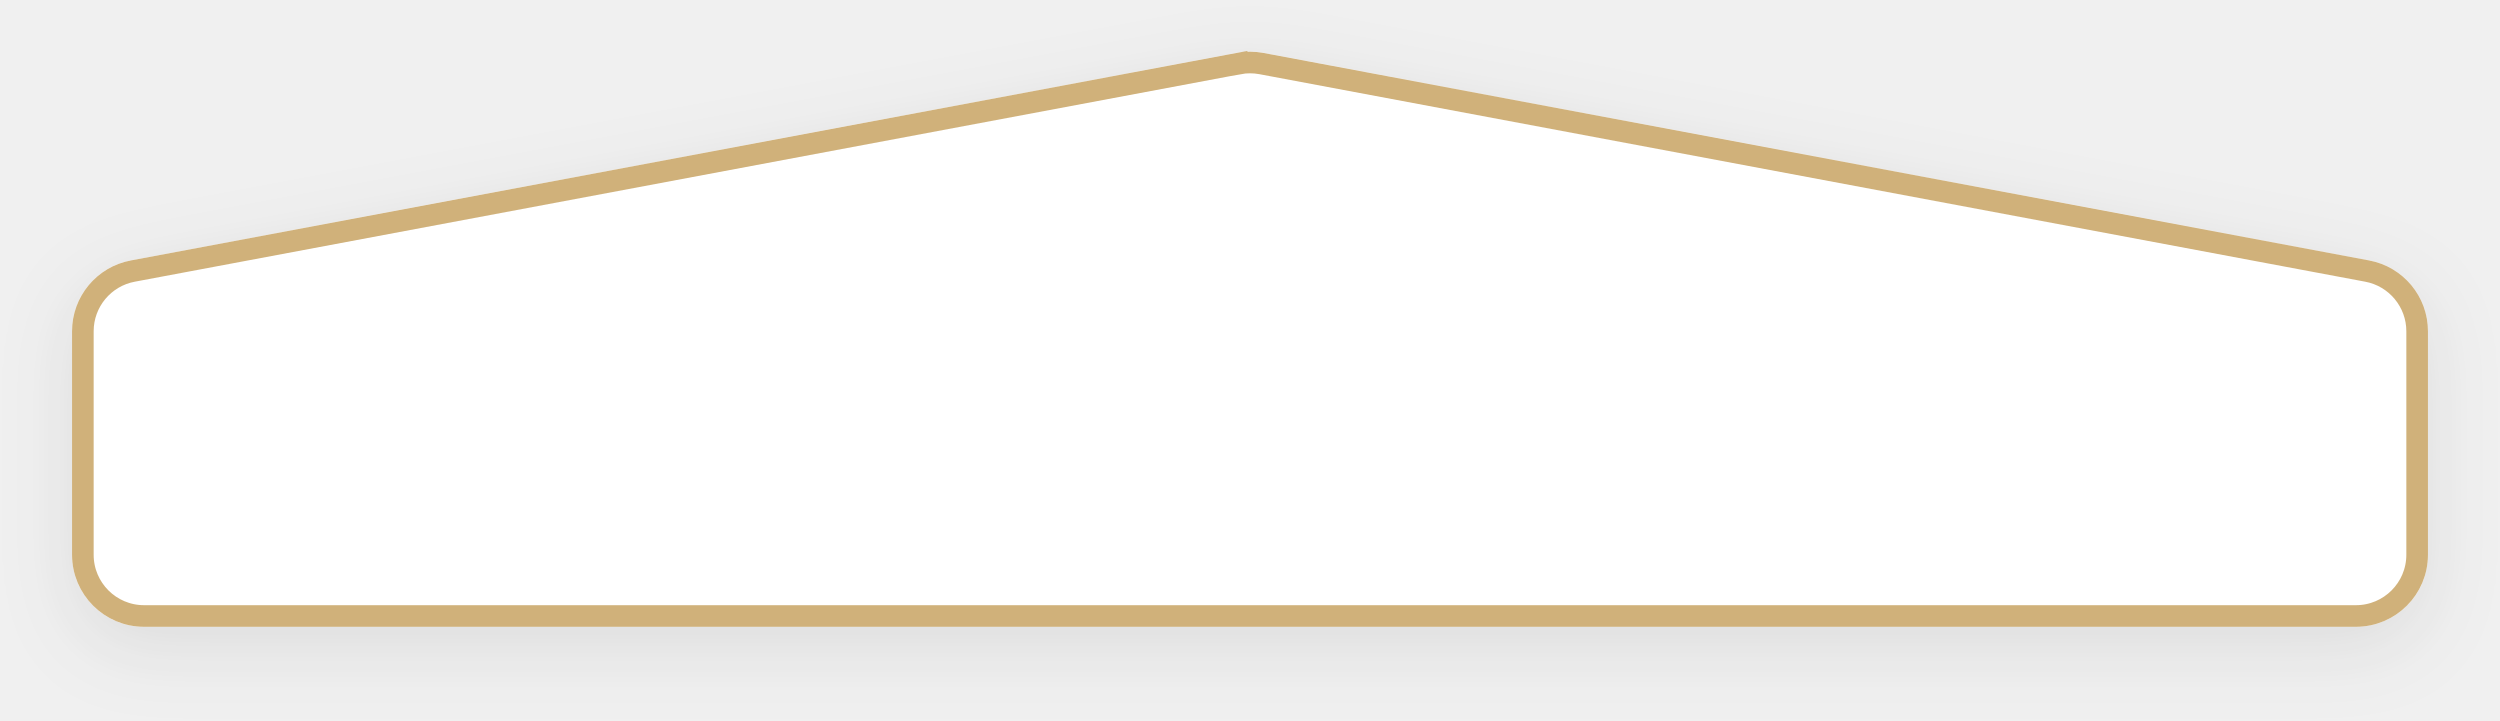
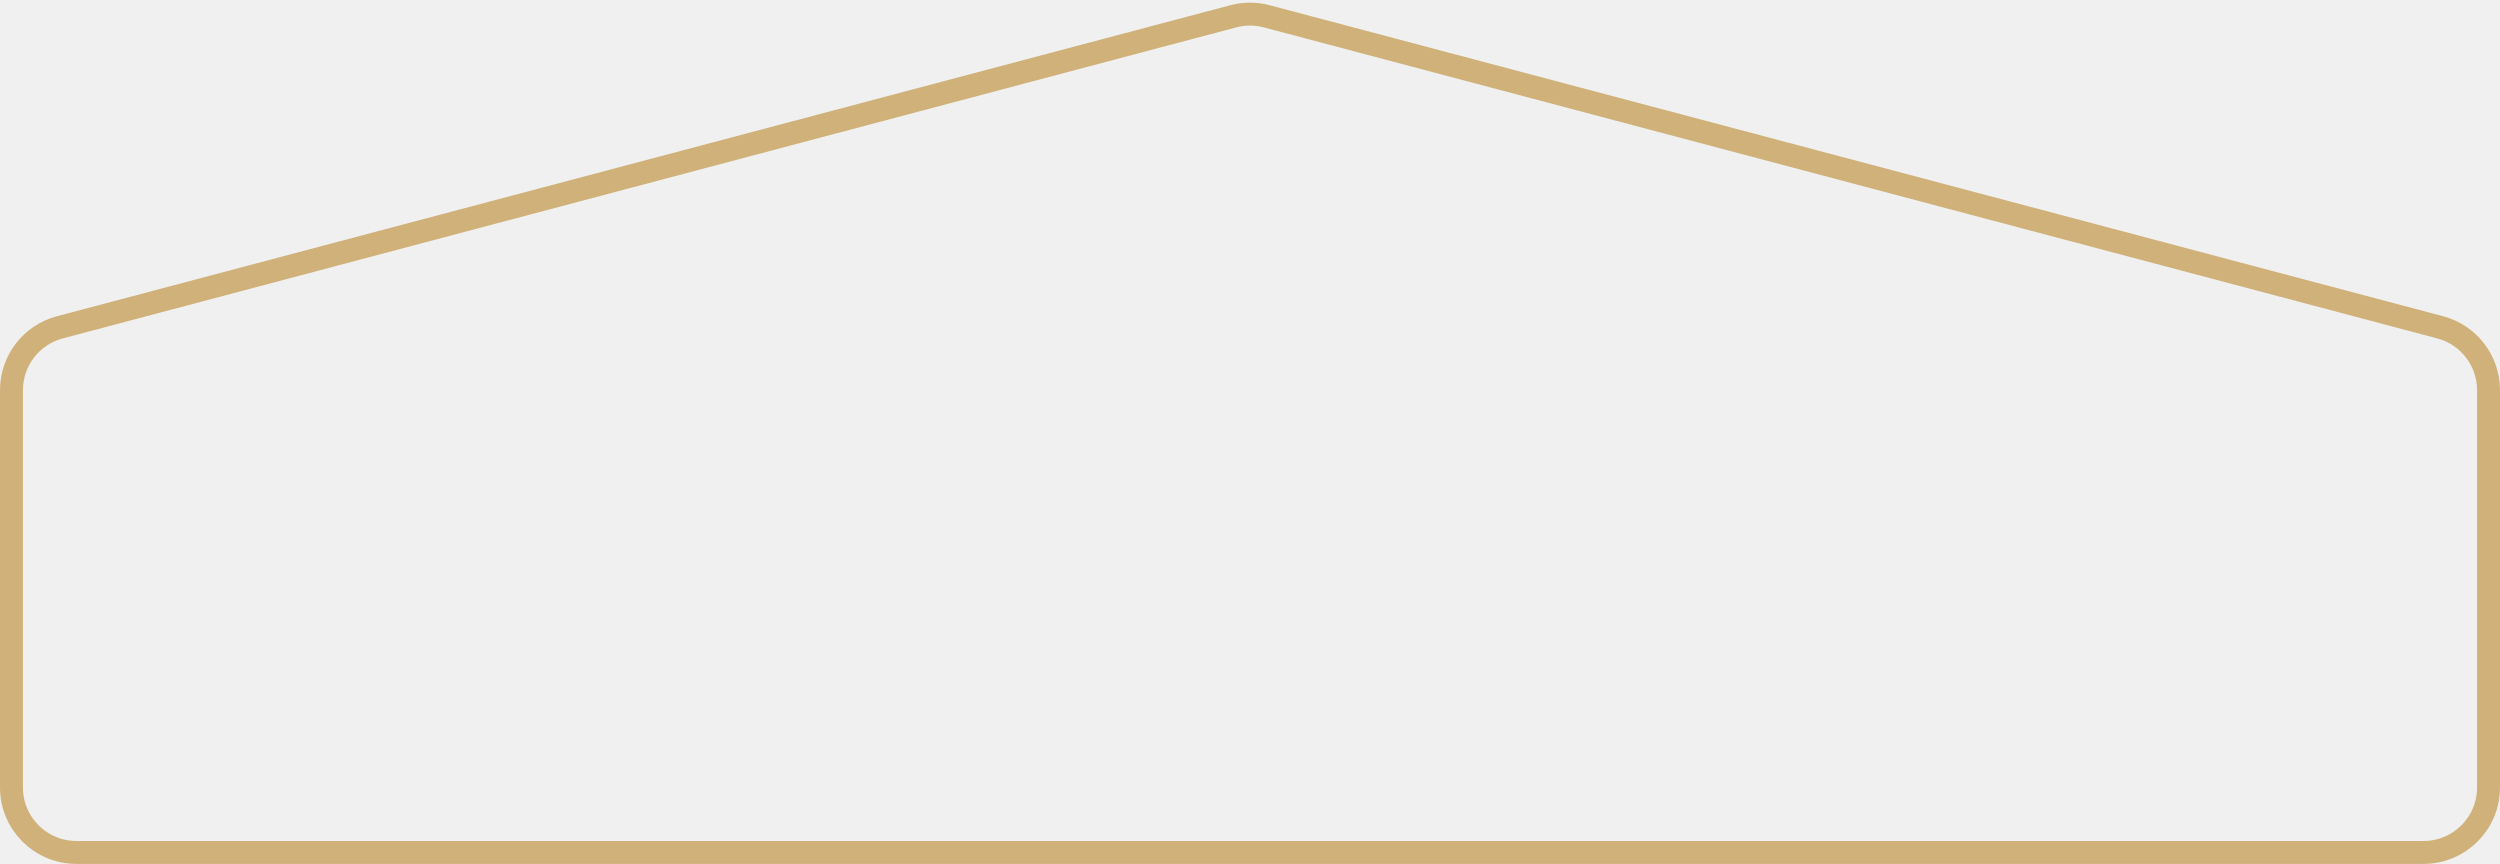
- <svg xmlns="http://www.w3.org/2000/svg" width="347" height="100" viewBox="0 0 347 100" fill="none">
-   <g filter="url(#filter0_d)">
-     <path d="M10 45.979C10 41.167 13.427 37.038 18.156 36.151L171.656 7.346C172.875 7.117 174.125 7.117 175.344 7.346L328.844 36.151C333.573 37.038 337 41.167 337 45.979V77C337 82.523 332.523 87 327 87H20C14.477 87 10 82.523 10 77V45.979Z" fill="white" />
-     <path d="M11.5 45.979C11.5 41.889 14.413 38.379 18.432 37.625L171.932 8.82L171.656 7.346L171.932 8.82C172.968 8.626 174.032 8.626 175.068 8.82L328.568 37.625C332.587 38.379 335.5 41.889 335.5 45.979V77C335.5 81.694 331.694 85.5 327 85.5H20C15.306 85.5 11.5 81.694 11.5 77V45.979Z" stroke="#D0B17A" stroke-width="3" />
-   </g>
-   <defs>
-     <filter id="filter0_d" x="0" y="0.175" width="347" height="99.826" filterUnits="userSpaceOnUse" color-interpolation-filters="sRGB">
-       <feFlood flood-opacity="0" result="BackgroundImageFix" />
-       <feColorMatrix in="SourceAlpha" type="matrix" values="0 0 0 0 0 0 0 0 0 0 0 0 0 0 0 0 0 0 127 0" />
-       <feOffset dy="3" />
-       <feGaussianBlur stdDeviation="5" />
-       <feColorMatrix type="matrix" values="0 0 0 0 0.2 0 0 0 0 0.2 0 0 0 0 0.2 0 0 0 0.1 0" />
-       <feBlend mode="normal" in2="BackgroundImageFix" result="effect1_dropShadow" />
-       <feBlend mode="normal" in="SourceGraphic" in2="effect1_dropShadow" result="shape" />
-     </filter>
-   </defs>
+ <svg xmlns="http://www.w3.org/2000/svg" width="327" height="113" viewBox="0 0 327 113" fill="none">
+   <path d="M325.5 51.032V103C325.5 107.694 321.694 111.5 317 111.5H10C5.306 111.5 1.5 107.694 1.5 103V51.032C1.5 47.176 4.095 43.803 7.822 42.815L161.322 2.129C162.749 1.751 164.251 1.751 165.678 2.129L319.178 42.815C322.905 43.803 325.5 47.176 325.5 51.032Z" stroke="#D0B17A" stroke-width="3" />
</svg>
